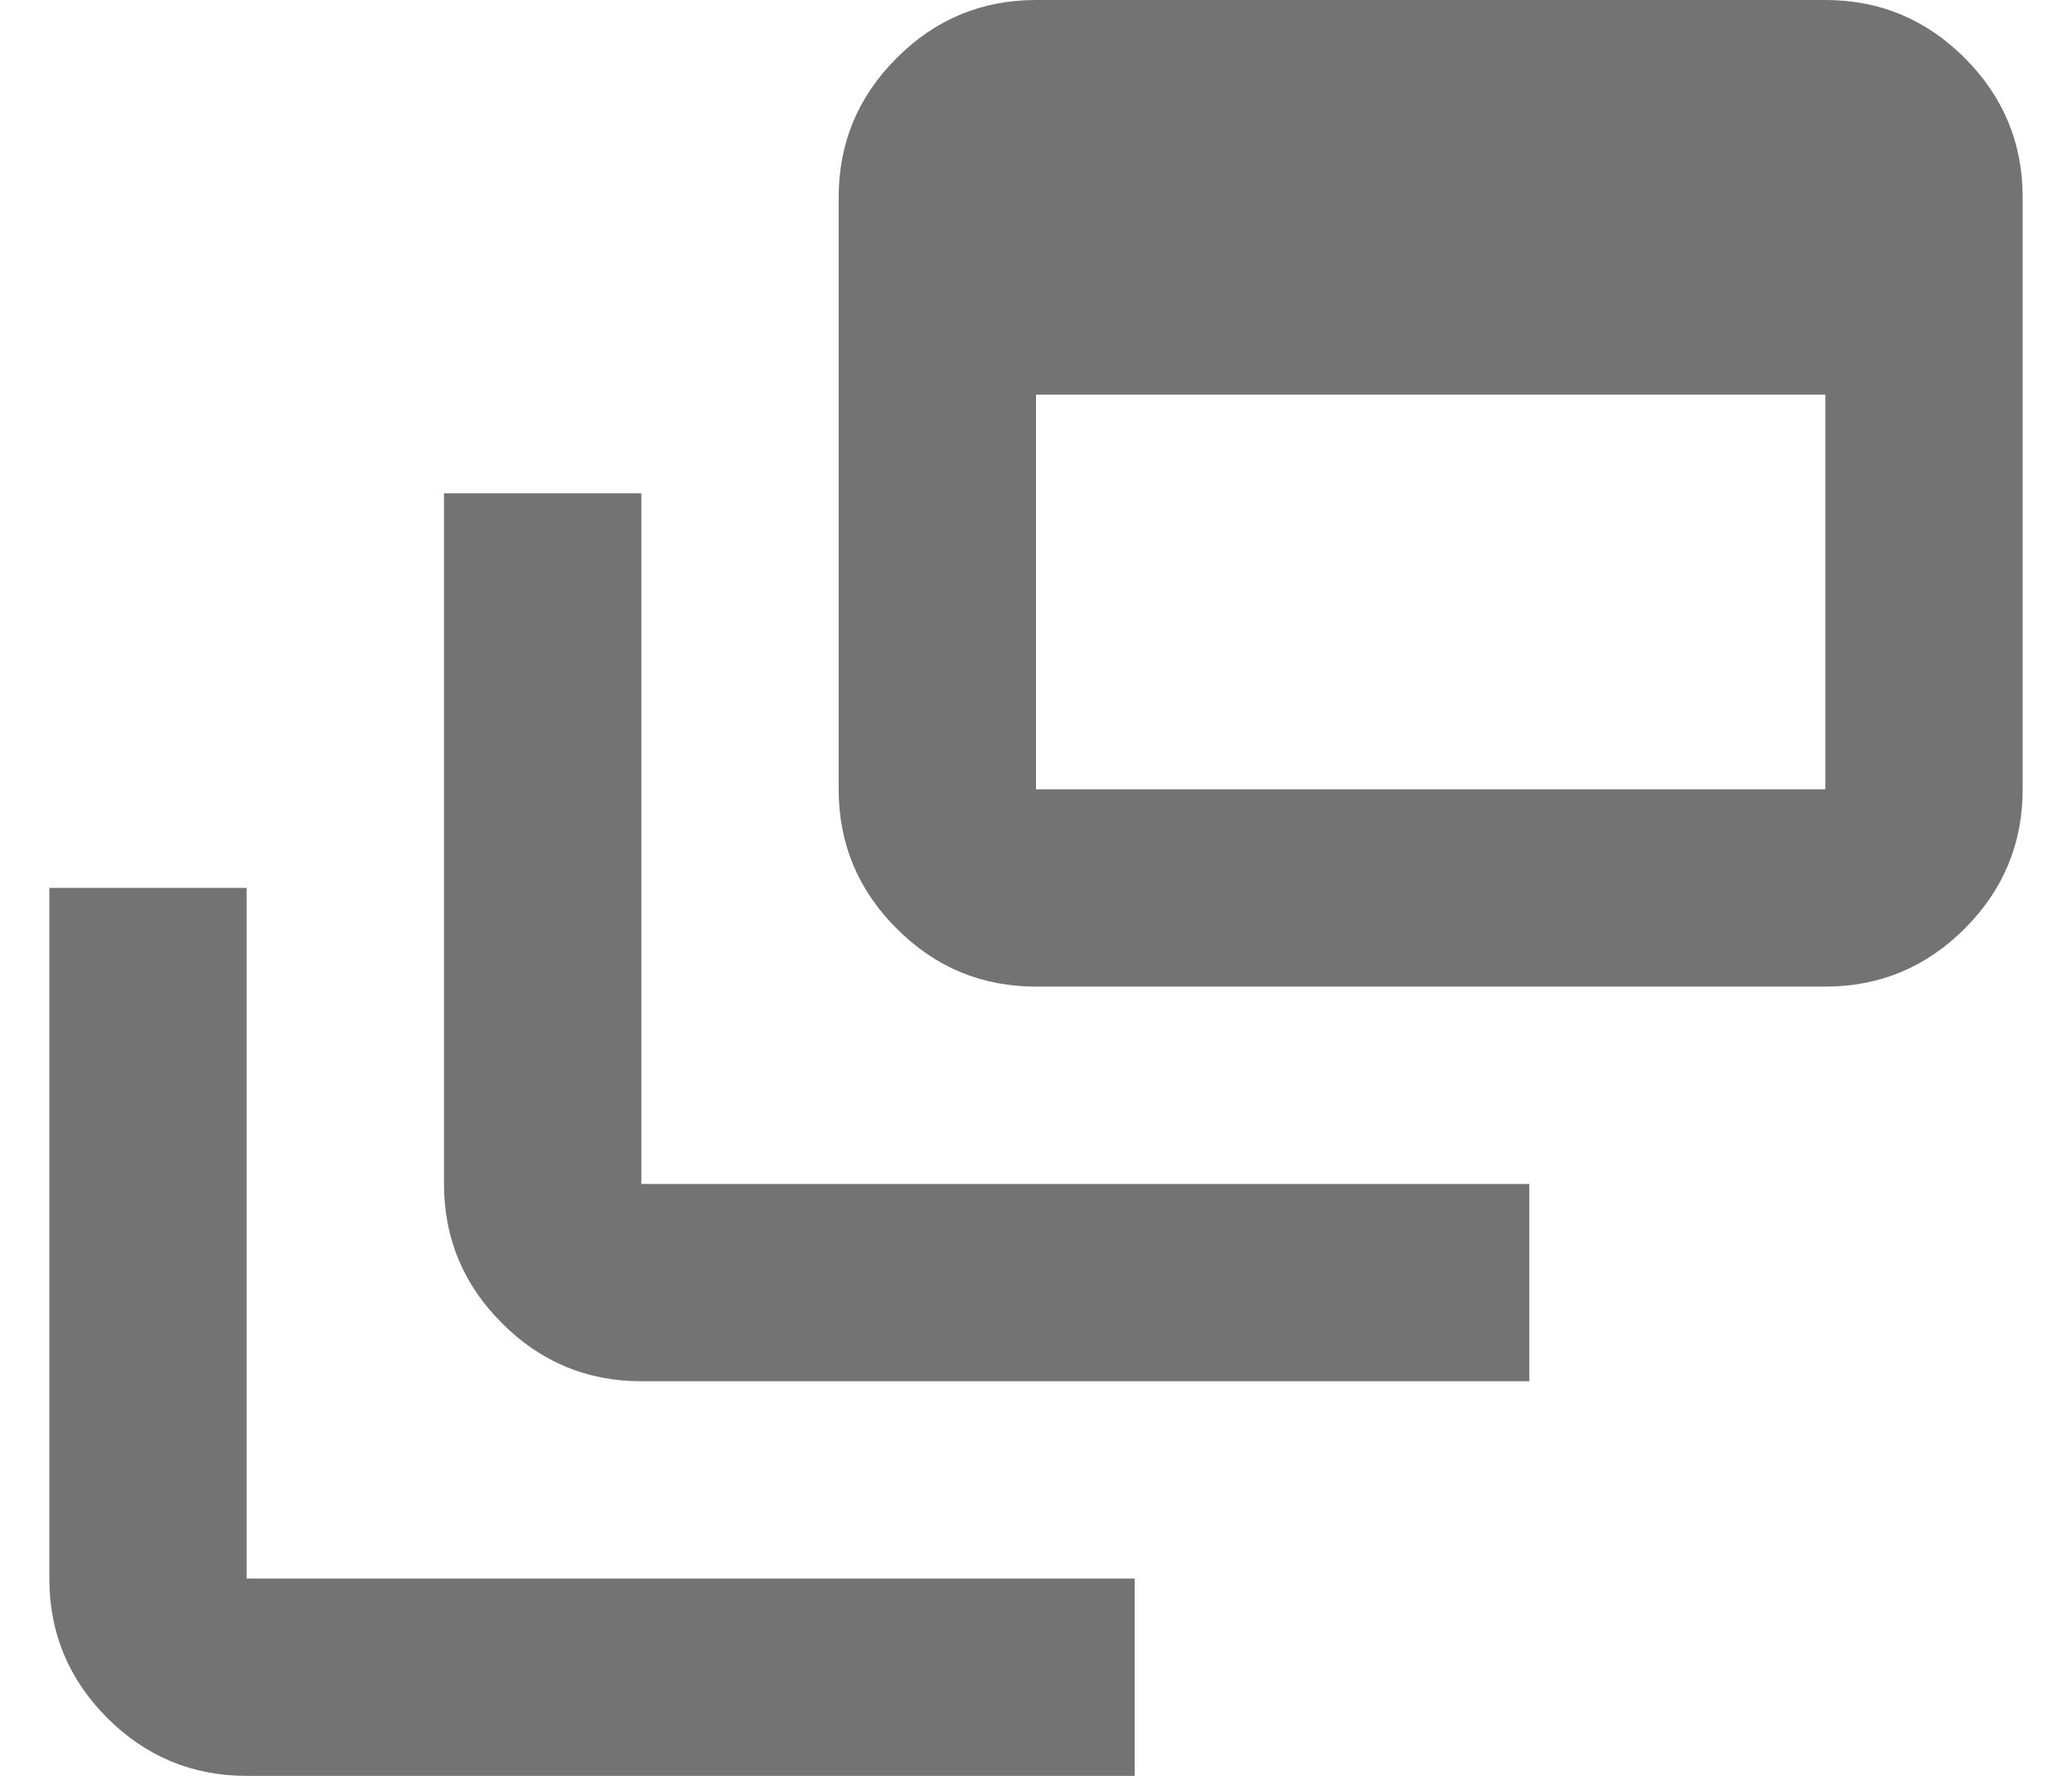
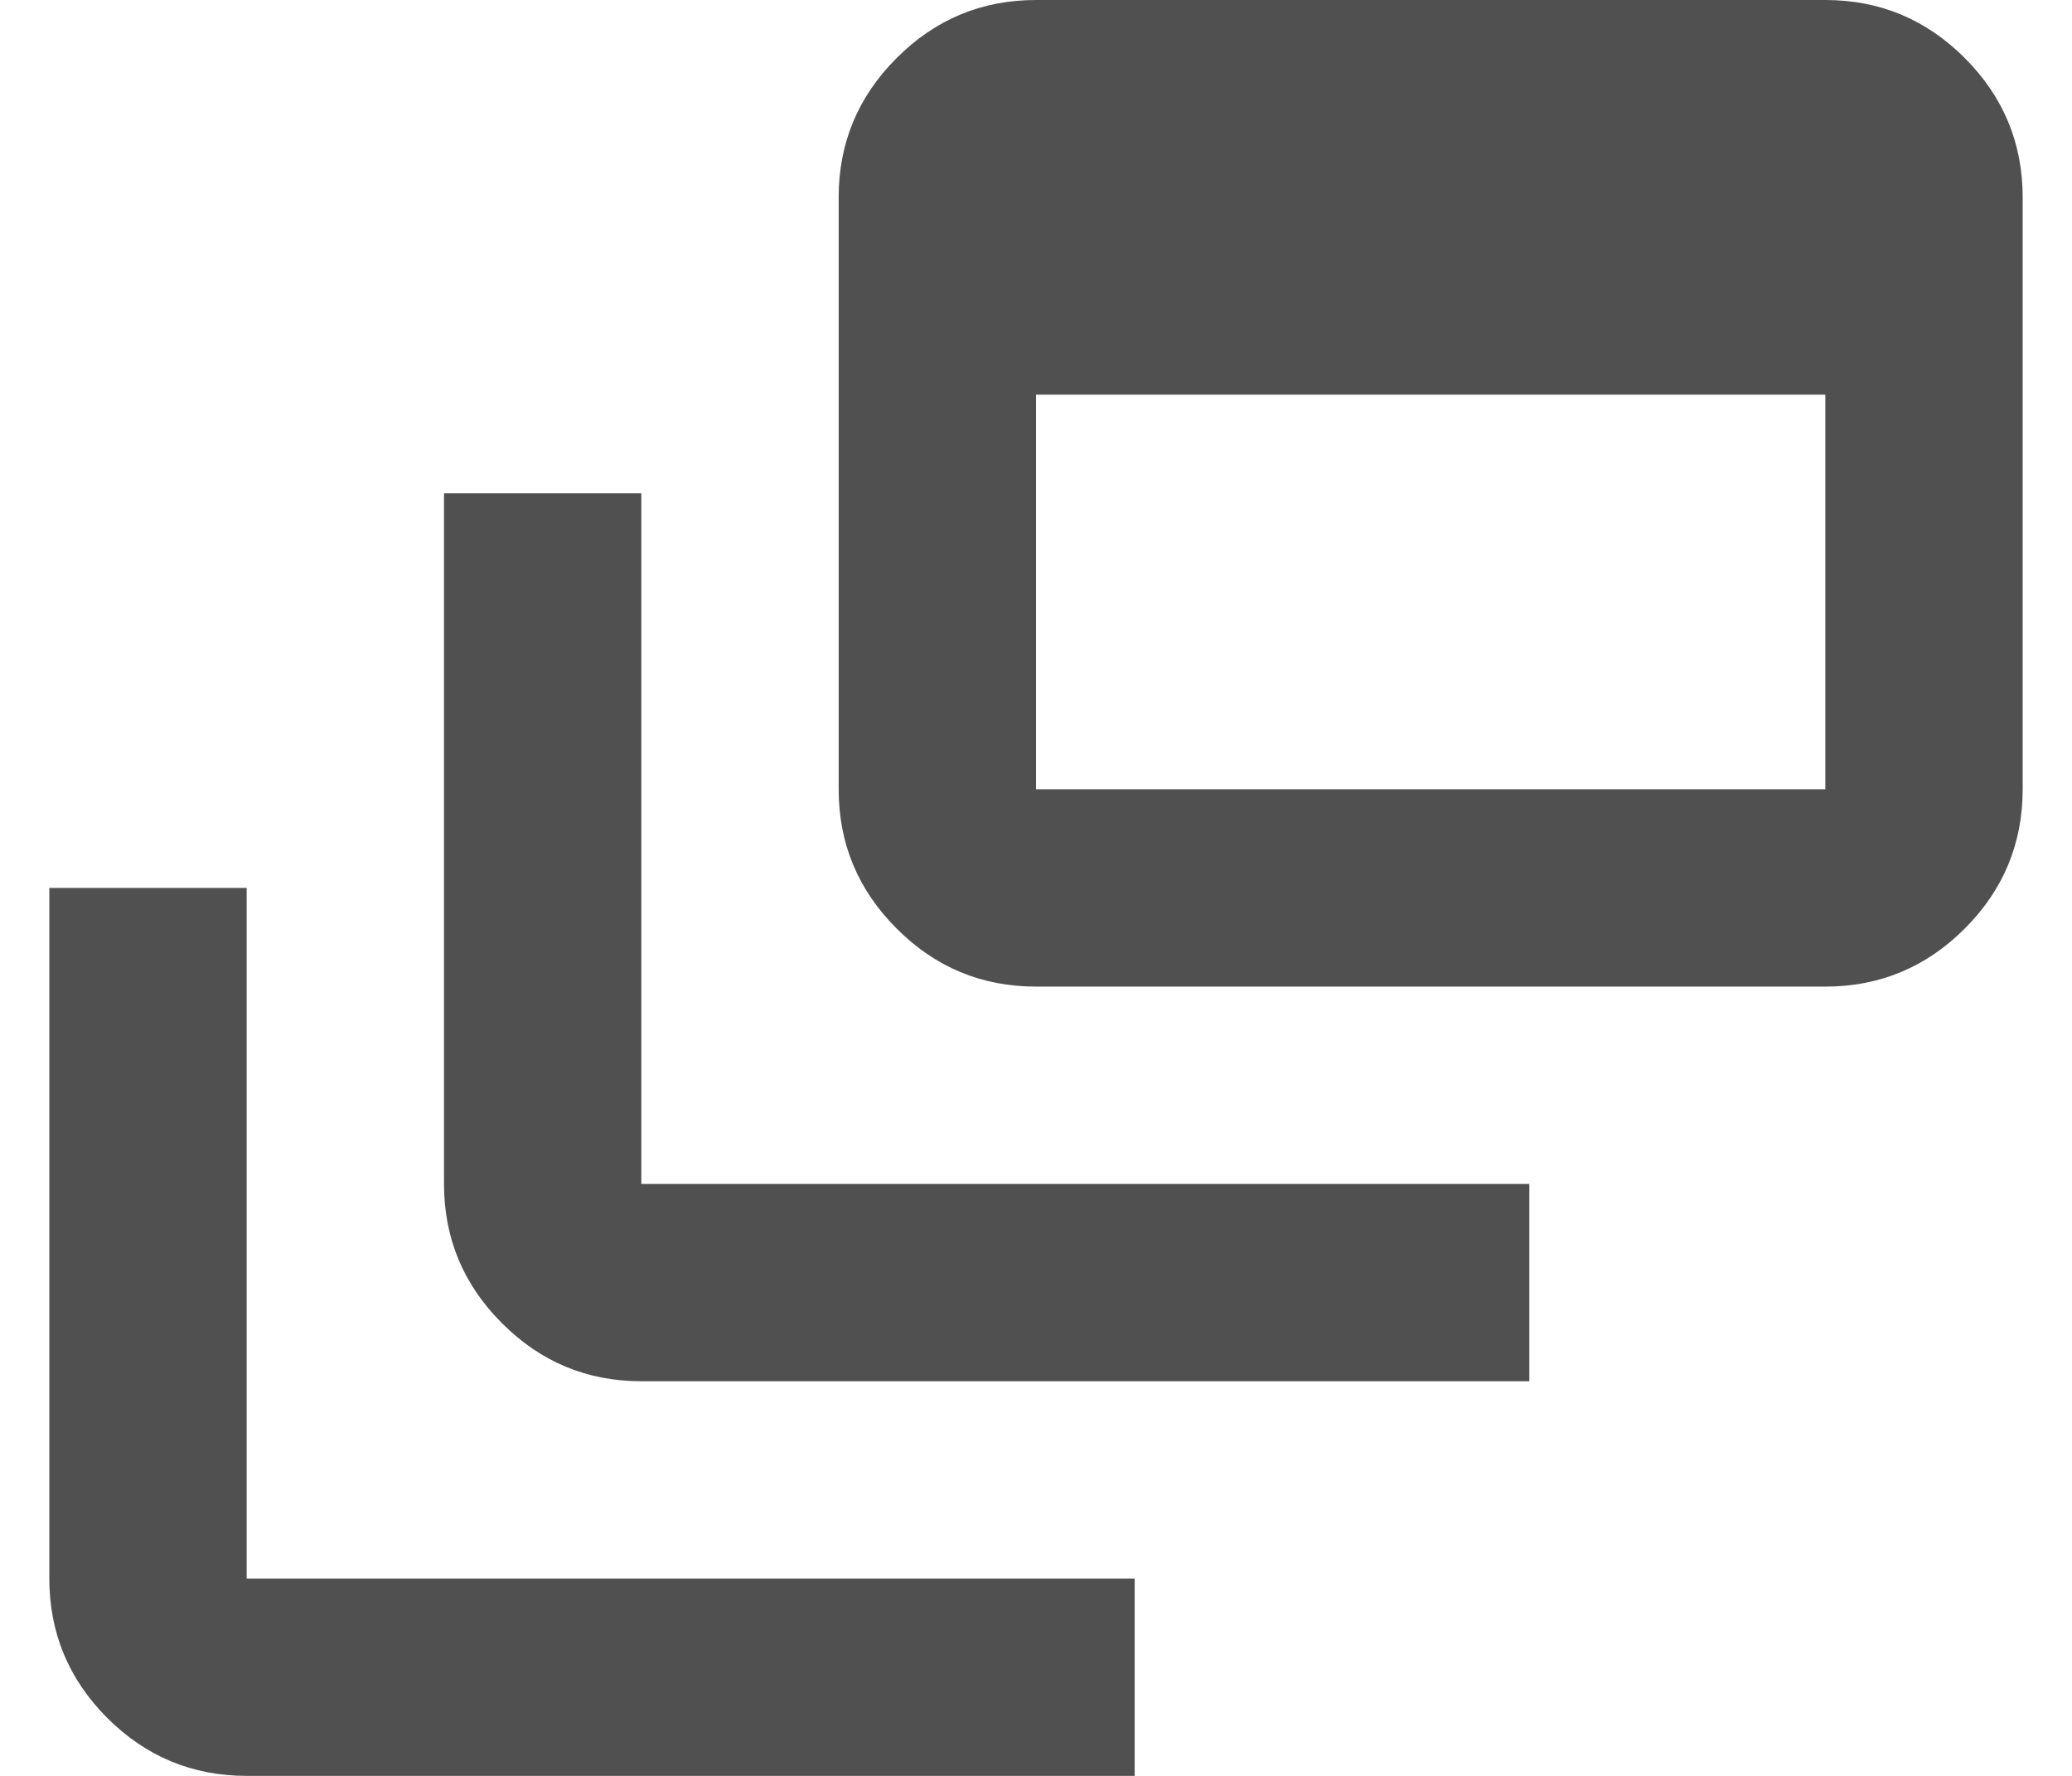
<svg xmlns="http://www.w3.org/2000/svg" width="21" height="18" viewBox="0 0 21 18" fill="none">
-   <path d="M2.5 18C1.95 18 1.479 17.804 1.087 17.413C0.696 17.021 0.5 16.55 0.5 16V9H2.5V16H11.5V18H2.5ZM6.5 14C5.95 14 5.479 13.804 5.088 13.412C4.696 13.021 4.5 12.55 4.5 12V5H6.5V12H15.5V14H6.5ZM10.5 10C9.95 10 9.479 9.804 9.088 9.412C8.696 9.021 8.5 8.55 8.5 8V2C8.5 1.45 8.696 0.979 9.088 0.588C9.479 0.196 9.95 0 10.5 0H18.5C19.05 0 19.521 0.196 19.913 0.588C20.304 0.979 20.5 1.45 20.5 2V8C20.5 8.55 20.304 9.021 19.913 9.412C19.521 9.804 19.05 10 18.5 10H10.5ZM10.5 8H18.5V4H10.5V8Z" fill="#505050" fill-opacity="0.8" />
+   <path d="M2.5 18C1.95 18 1.479 17.804 1.087 17.413C0.696 17.021 0.5 16.55 0.5 16V9H2.5V16H11.5V18H2.5ZM6.5 14C5.95 14 5.479 13.804 5.088 13.412C4.696 13.021 4.5 12.55 4.5 12V5H6.5V12H15.5V14H6.5ZM10.5 10C9.95 10 9.479 9.804 9.088 9.412C8.696 9.021 8.5 8.55 8.5 8V2C8.5 1.45 8.696 0.979 9.088 0.588C9.479 0.196 9.95 0 10.5 0H18.5C19.05 0 19.521 0.196 19.913 0.588C20.304 0.979 20.5 1.45 20.5 2V8C20.5 8.55 20.304 9.021 19.913 9.412C19.521 9.804 19.05 10 18.5 10H10.5ZM10.5 8H18.5V4H10.5V8Z" fill="#505050" />
</svg>
